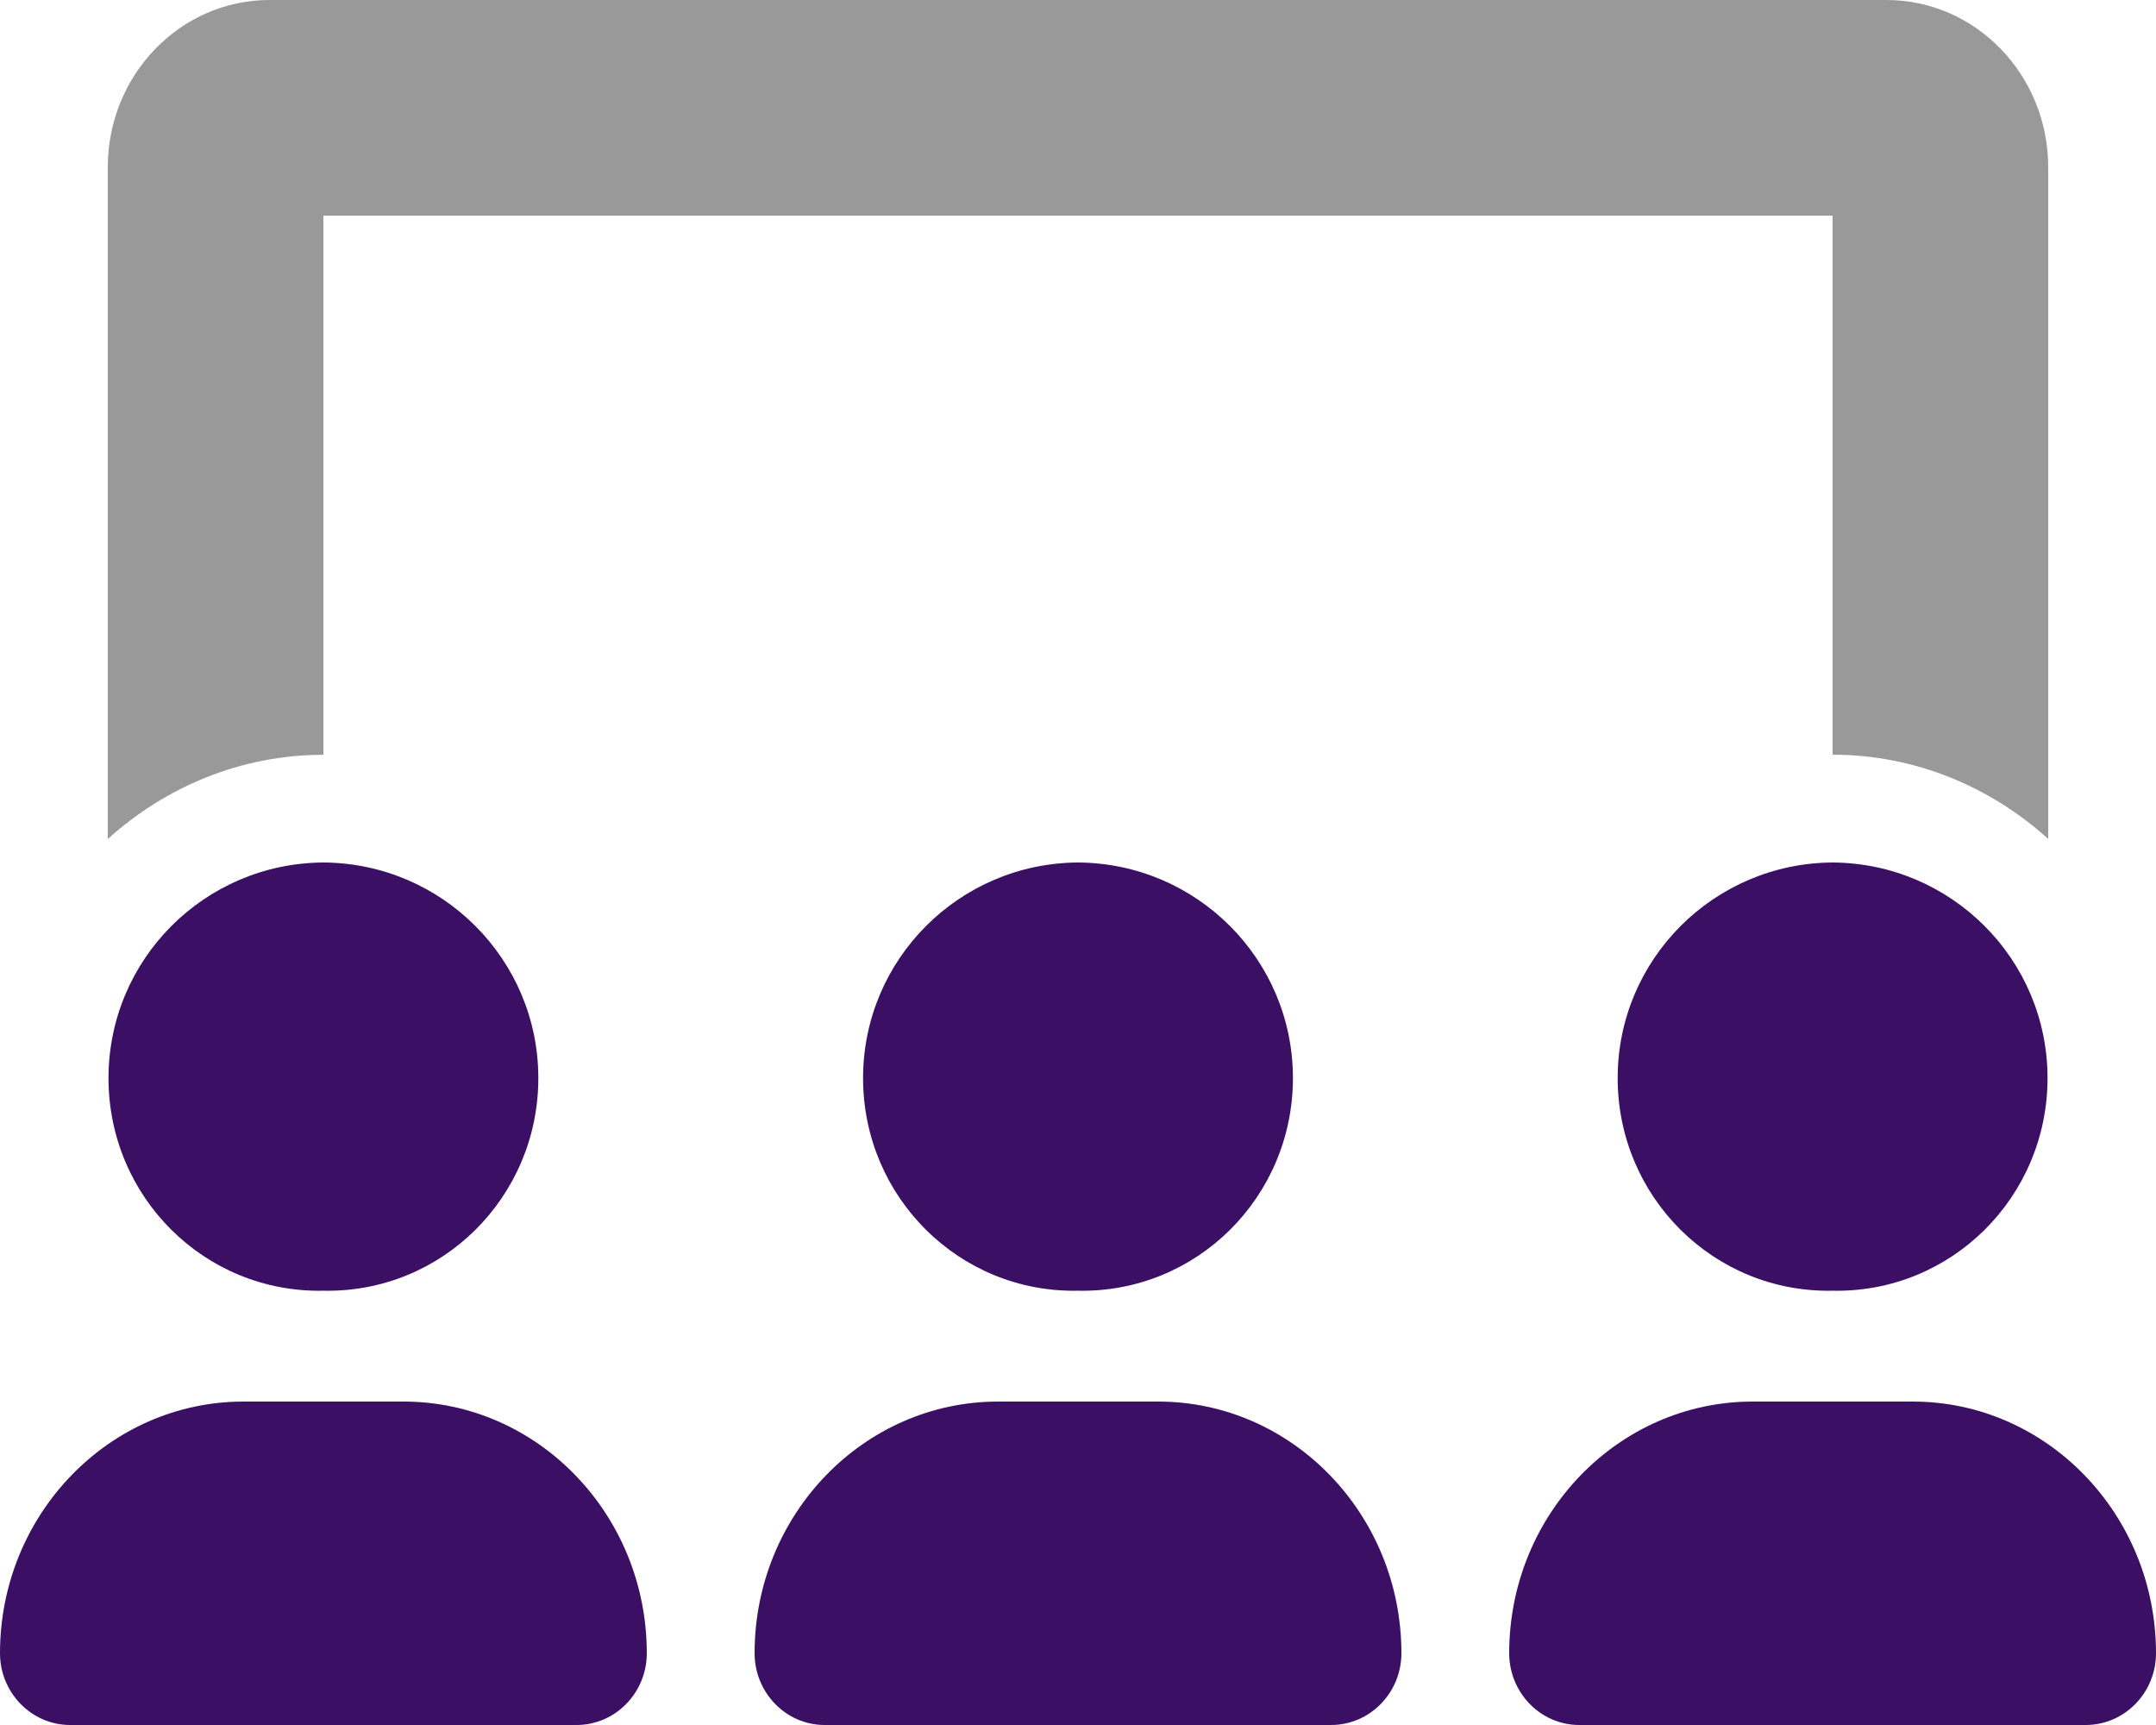
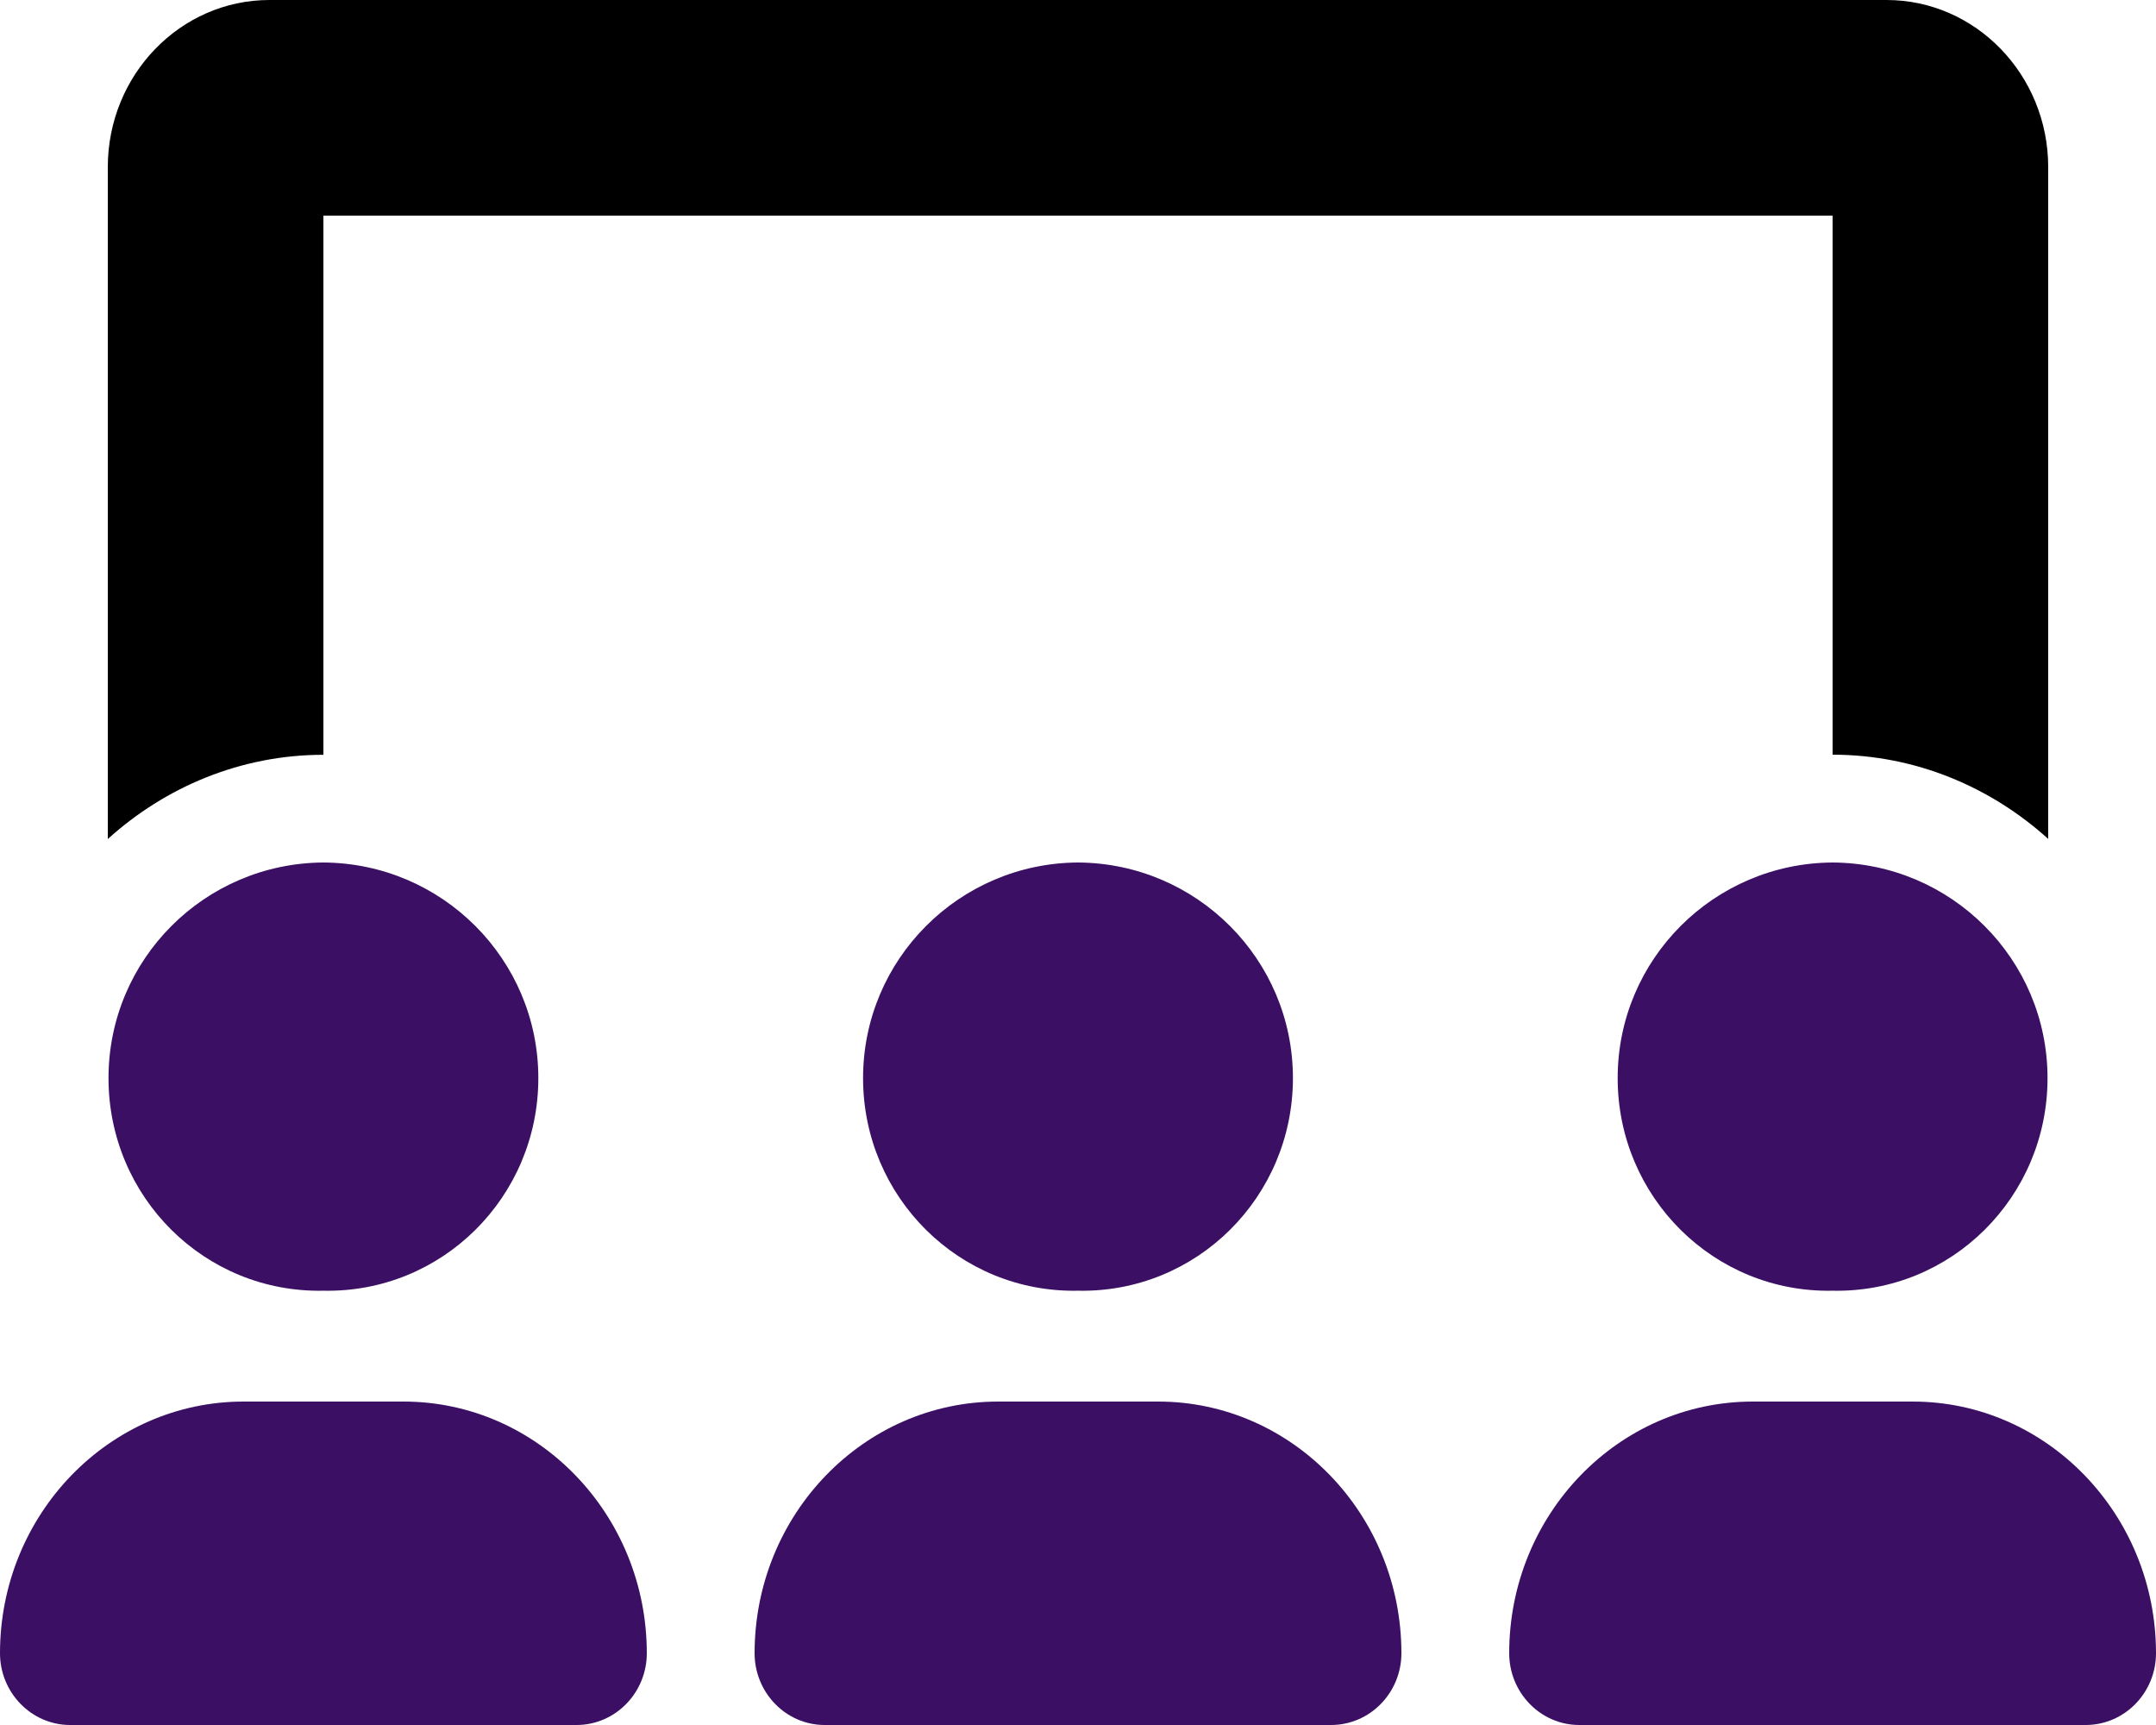
<svg xmlns="http://www.w3.org/2000/svg" viewBox="0 0 640 512">
  <defs>
-     <style>.fa-secondary{opacity:.4;fill:#000000}path{fill:#3B0F63}
- </style>
+     <style>.fa-secondary{fill:#000000}path{fill:#3B0F63}</style>
  </defs>
  <path class="fa-primary" d="M320 383.1C355.2 383.8 383.8 355.3 383.8 320S355.2 256.2 320 256C284.8 256.2 256.2 284.7 256.2 320S284.8 383.8 320 383.1zM343.8 416h-47.5C256.4 416 224 449.5 224 490.7C224 502.4 233.3 512 244.8 512h150.3C406.7 512 416 502.4 416 490.7C416 449.5 383.6 416 343.8 416zM567.8 416h-47.5C480.4 416 448 449.5 448 490.7C448 502.4 457.3 512 468.8 512h150.3C630.7 512 640 502.4 640 490.7C640 449.5 607.6 416 567.8 416zM544 383.1C579.2 383.8 607.8 355.3 607.8 320S579.2 256.2 544 256C508.8 256.2 480.2 284.7 480.2 320S508.8 383.8 544 383.1zM96 383.1C131.2 383.8 159.8 355.3 159.8 320S131.2 256.2 96 256C60.78 256.2 32.21 284.7 32.21 320S60.78 383.8 96 383.1zM119.8 416h-47.5C32.42 416 0 449.5 0 490.7C0 502.4 9.34 512 20.83 512h150.3C182.7 512 192 502.4 192 490.7C192 449.5 159.6 416 119.8 416z" />
  <path class="fa-secondary" d="M96 64h448v160c24.62 0 47 9.625 64 25V49.63c0-27.38-21.5-49.63-48-49.63h-480c-26.5 0-48 22.25-48 49.63v199.4c17-15.38 39.38-25 64-25V64z" />
</svg>
